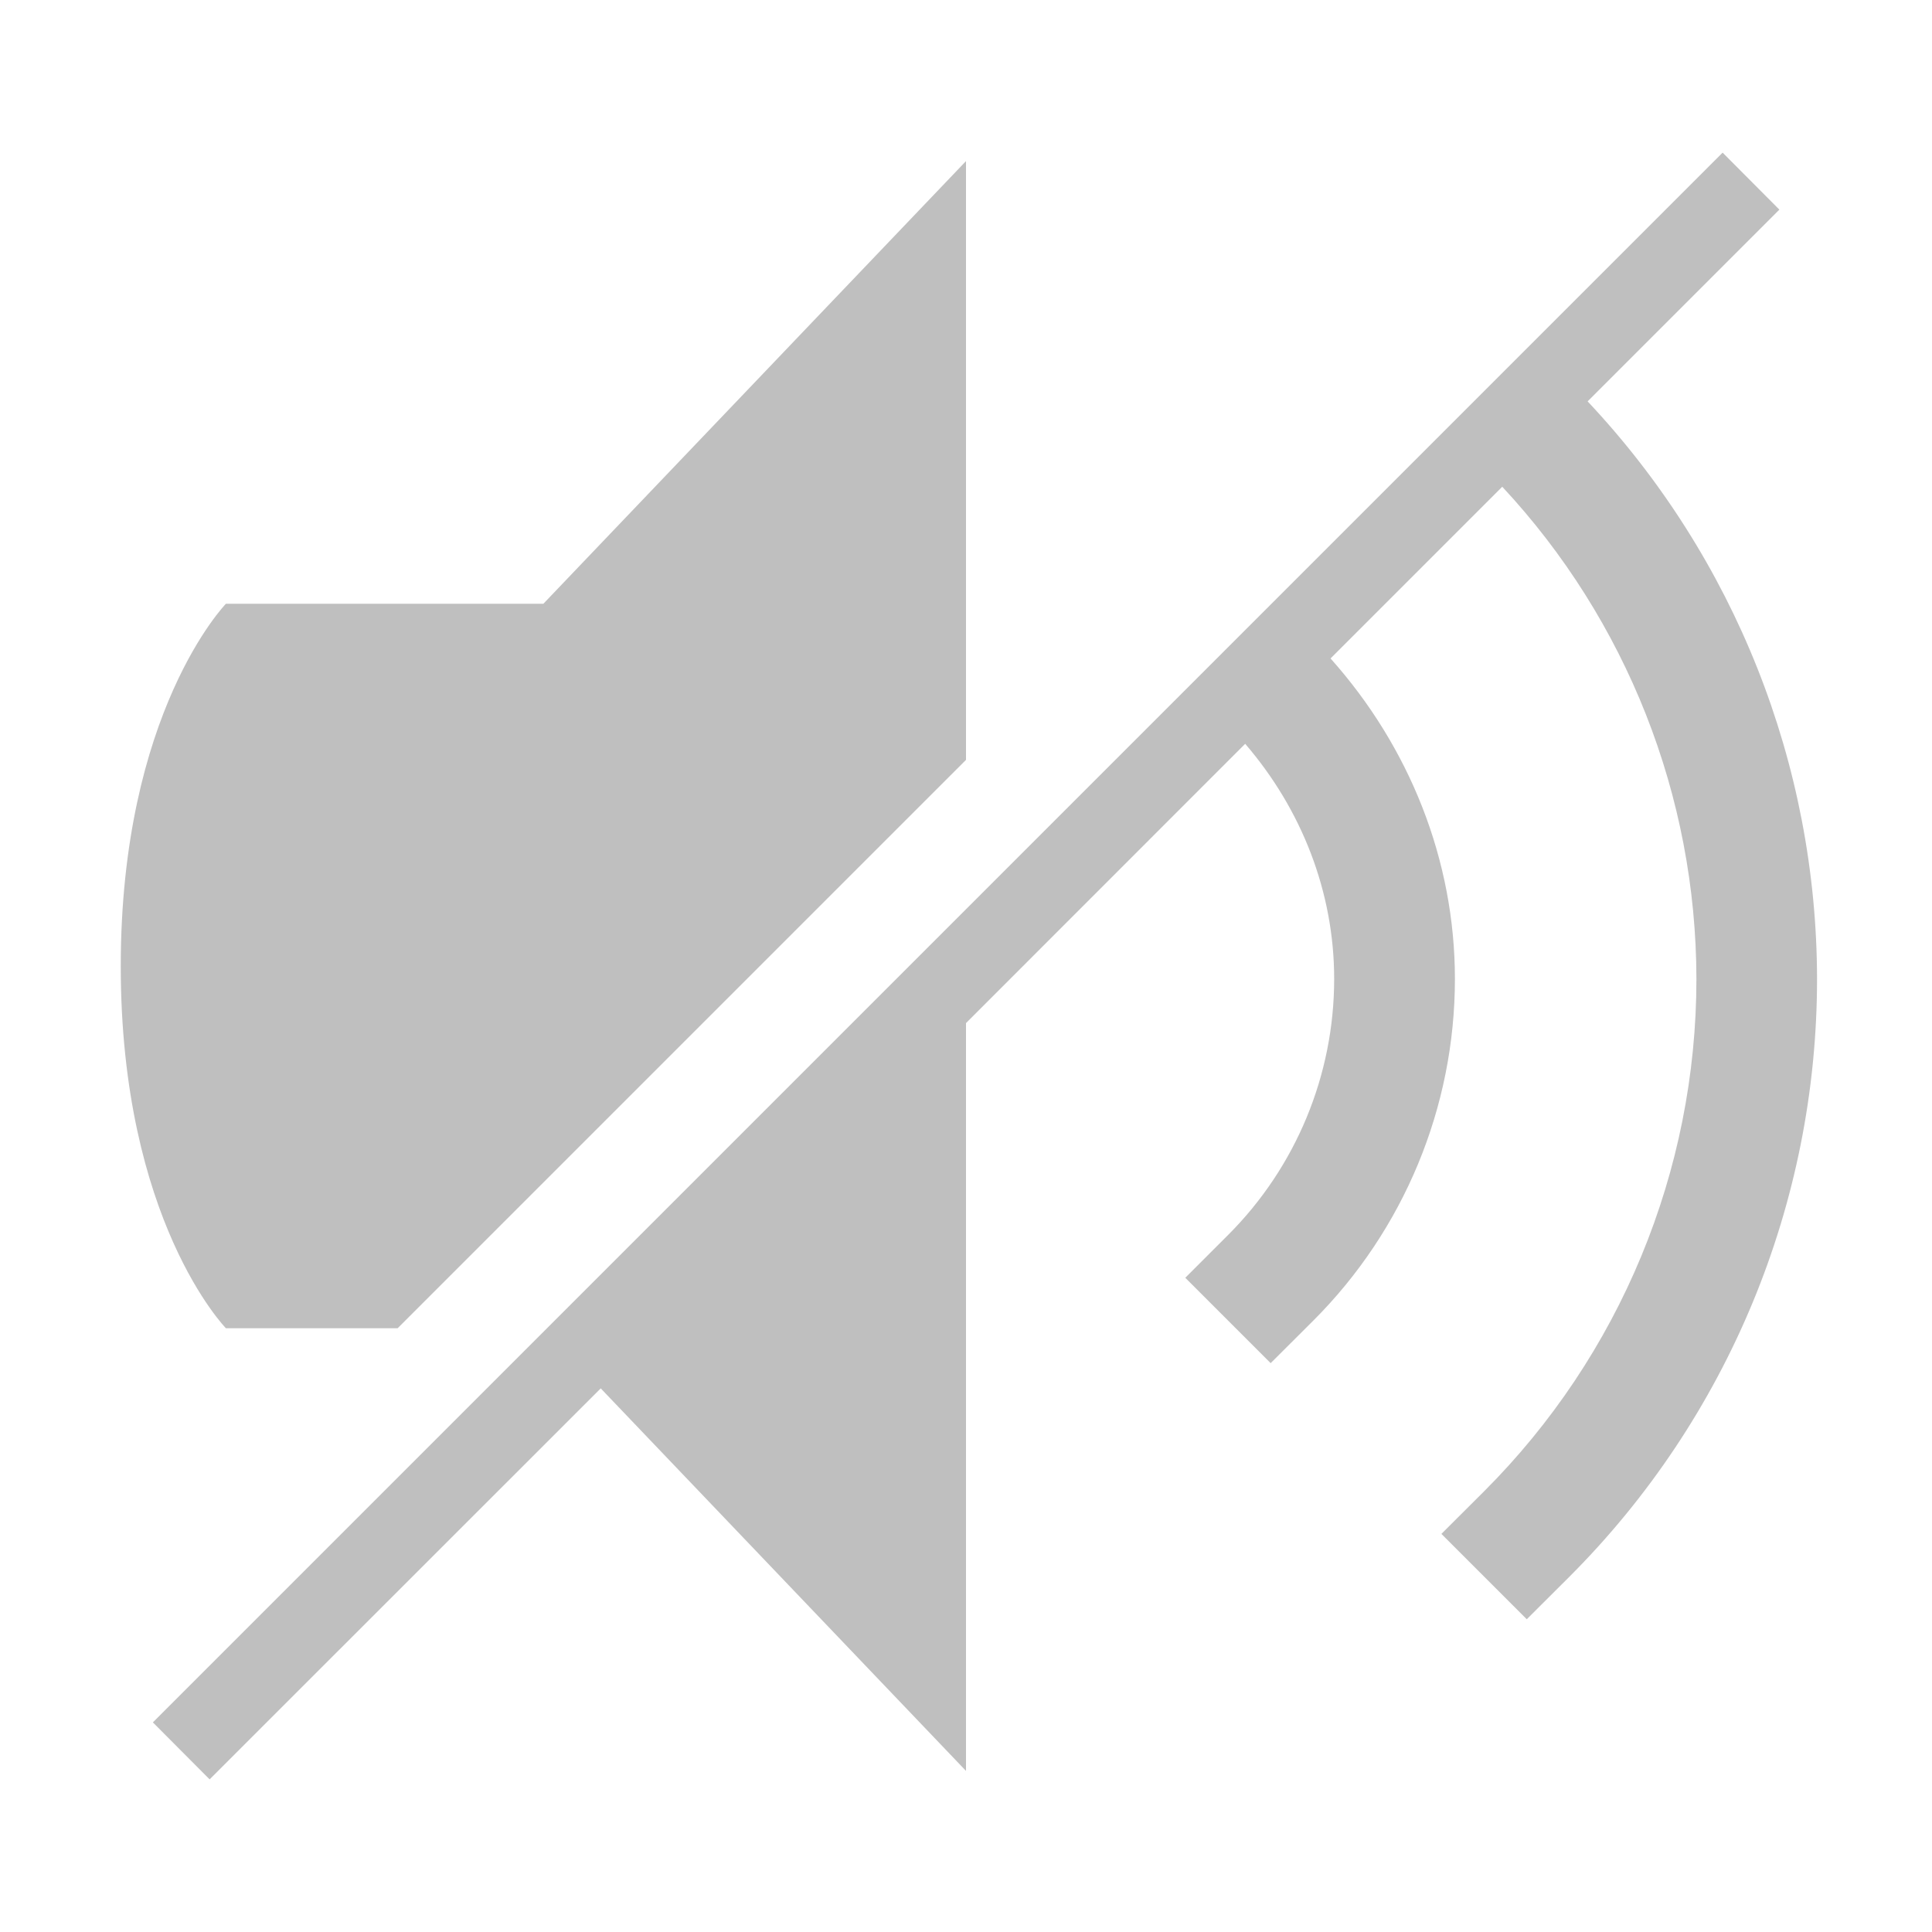
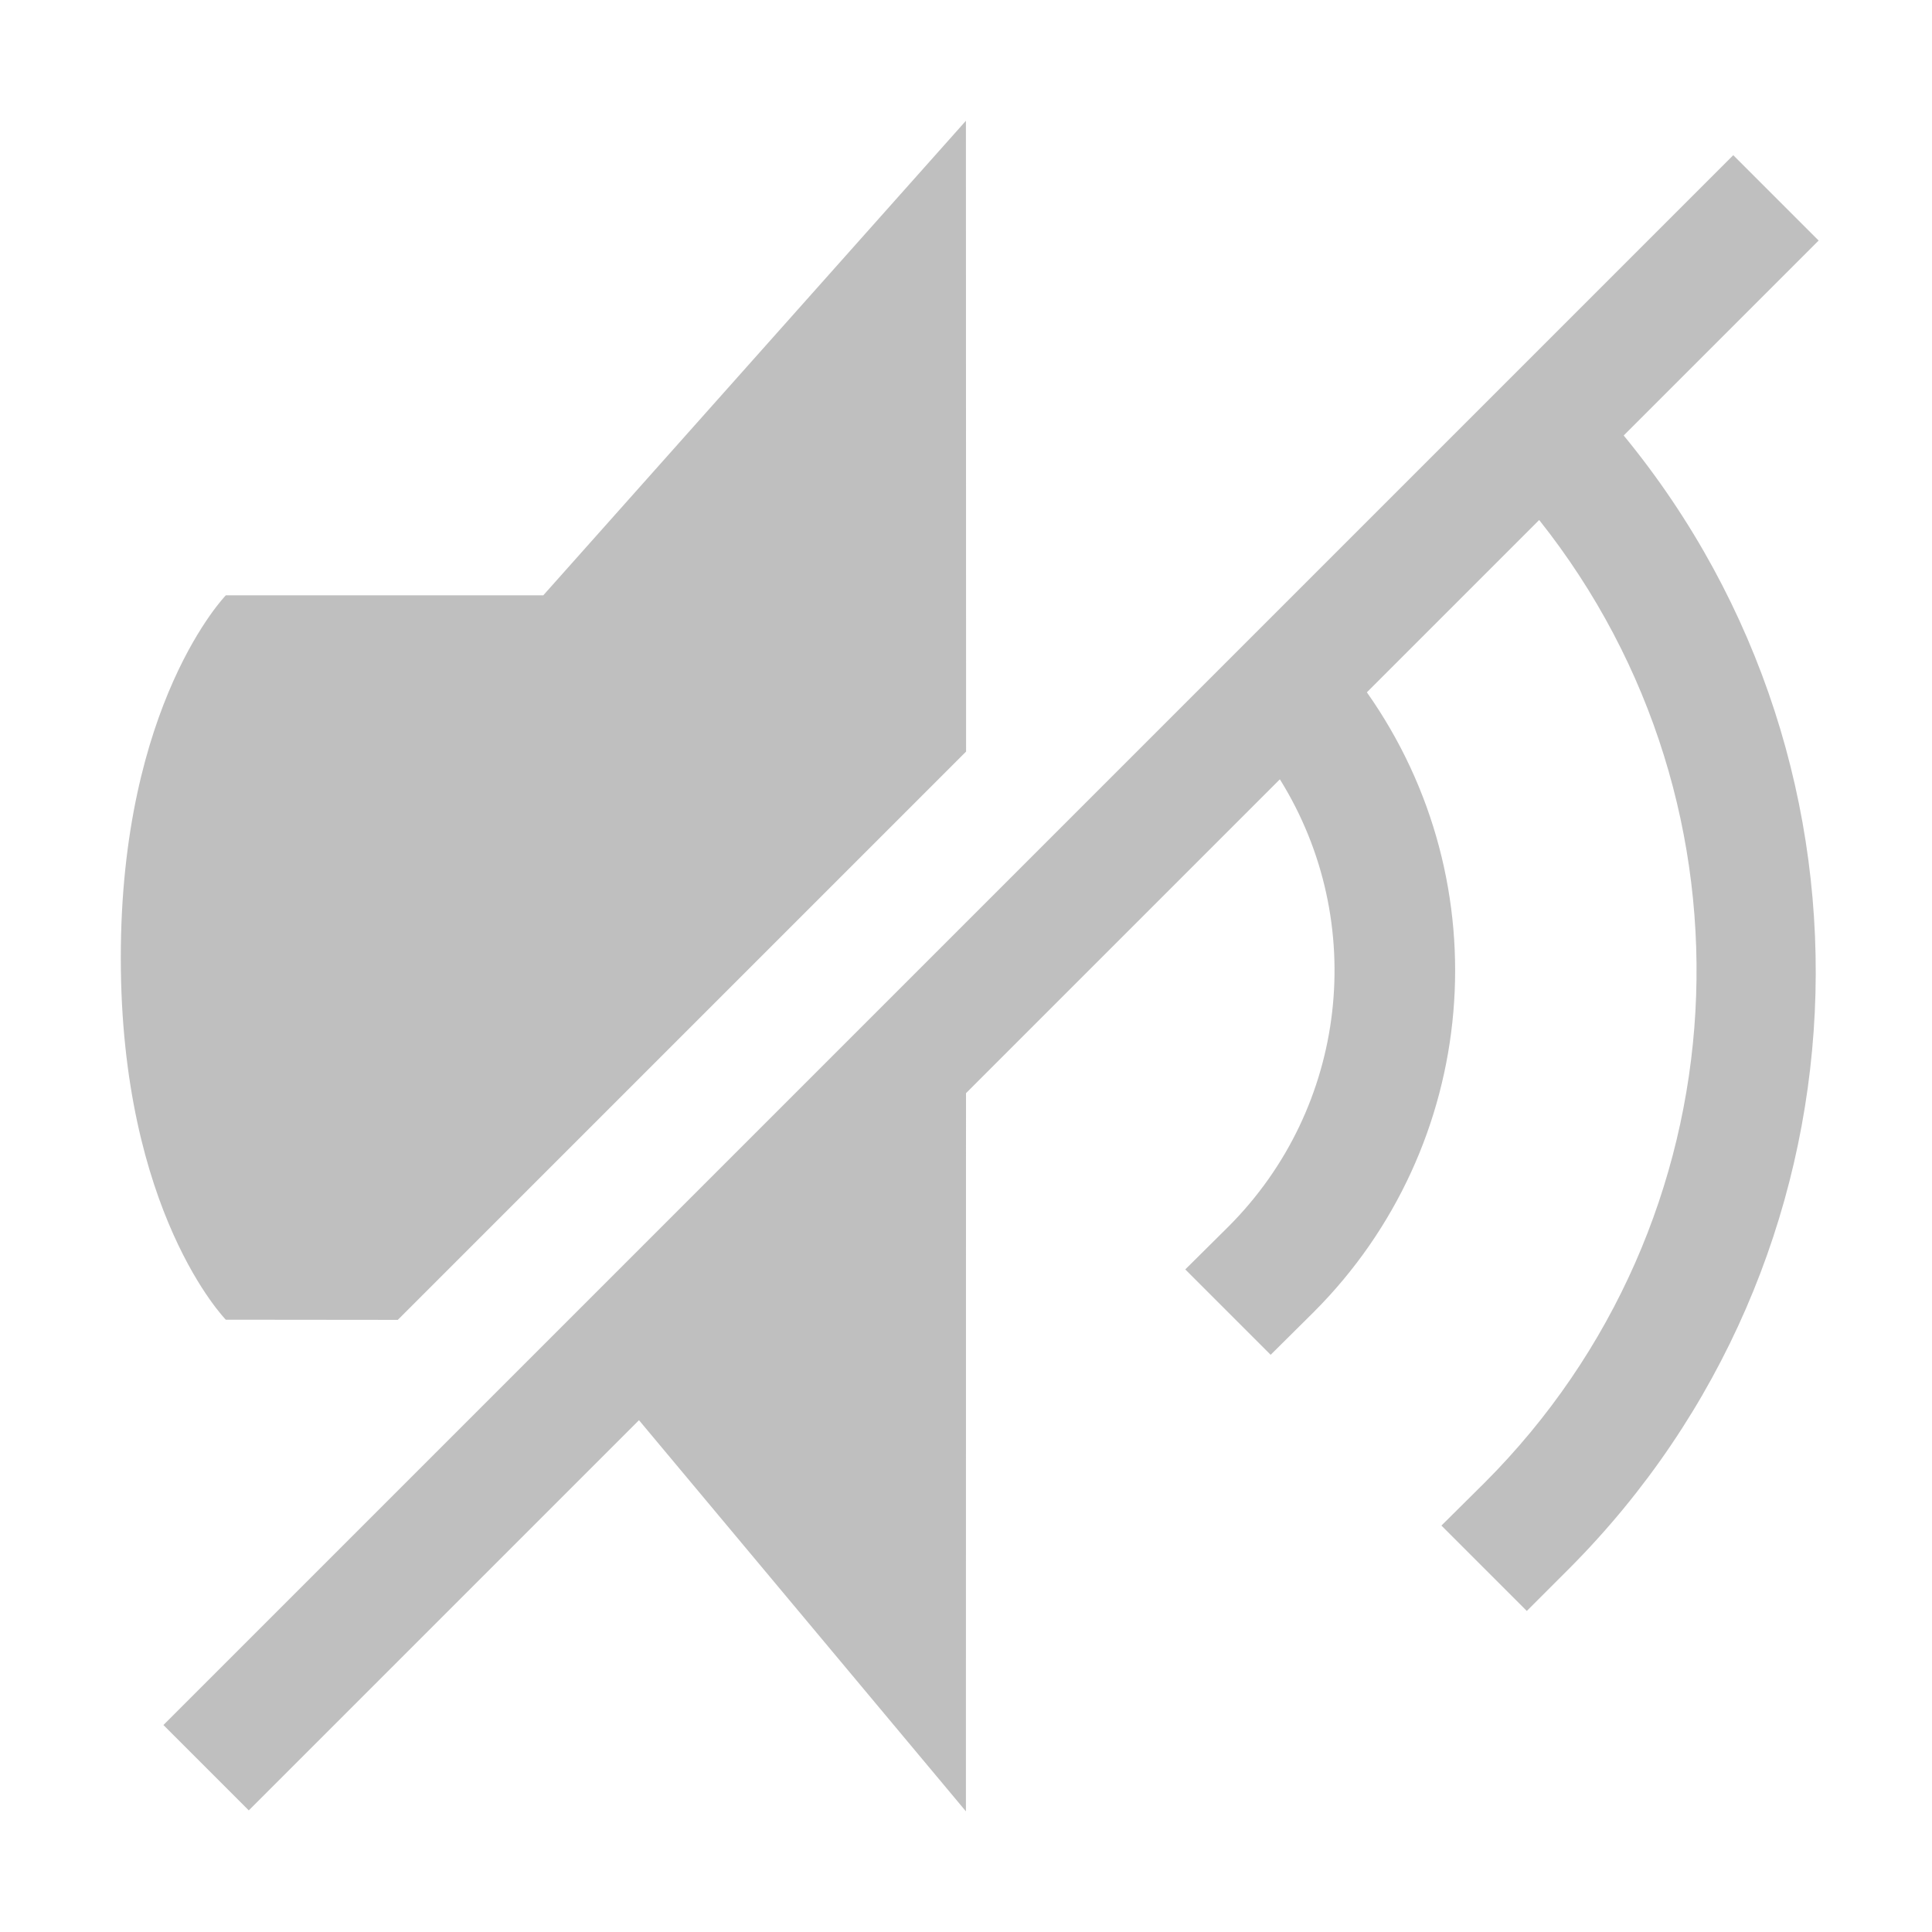
- <svg xmlns="http://www.w3.org/2000/svg" viewBox="0 0 16 16">
-   <path d="M14.266 1.264l-13 13 .47.472 3.239-3.238L8 14.666V8.473l2.312-2.313c.467.542.737 1.227.737 1.947 0 .796-.316 1.559-.88 2.122l-.353.353.707.707.354-.353a4 4 0 0 0 1.172-2.829c0-.985-.377-1.923-1.03-2.654l1.422-1.422a5.994 5.994 0 0 1 1.608 4.076 5.999 5.999 0 0 1-1.758 4.243l-.354.353.707.707.354-.353a7 7 0 0 0 2.05-4.95 6.994 6.994 0 0 0-1.9-4.783l1.588-1.588zM8 1.334L4.5 5H1.871S1 5.894 1 8.002C1 10.11 1.871 11 1.871 11h1.422L8 6.293z" fill="gray" opacity=".5" />
+ <svg xmlns="http://www.w3.org/2000/svg" version="1.1" viewBox="0 0 16 16">
+   <g transform="rotate(45 8.3143 8.1979)" fill="#808080">
+     <path d="m1.447 10.444s0.017 1.248 1.508 2.738c1.491 1.491 2.734 1.504 2.734 1.504l1.008-1.006v-6.656l-3.695-3.693 0.304 5.254zm6.25 6.981h1v-4.57l4.205 0.376-4.205-4.206v-3.676c1.358 0.316 2.319 1.527 2.318 2.922l-2e-3 0.502h1l2e-3 -0.502c-4.9e-5 -1.946-1.401-3.61-3.318-3.941v-2.018c3.03 0.346 5.318 2.91 5.318 5.959l-2e-3 0.502h1v-0.5c-0.008-3.595-2.738-6.6-6.316-6.951v-2.283h-1v13.793z" fill="#808080" opacity=".5" />
+   </g>
</svg>
